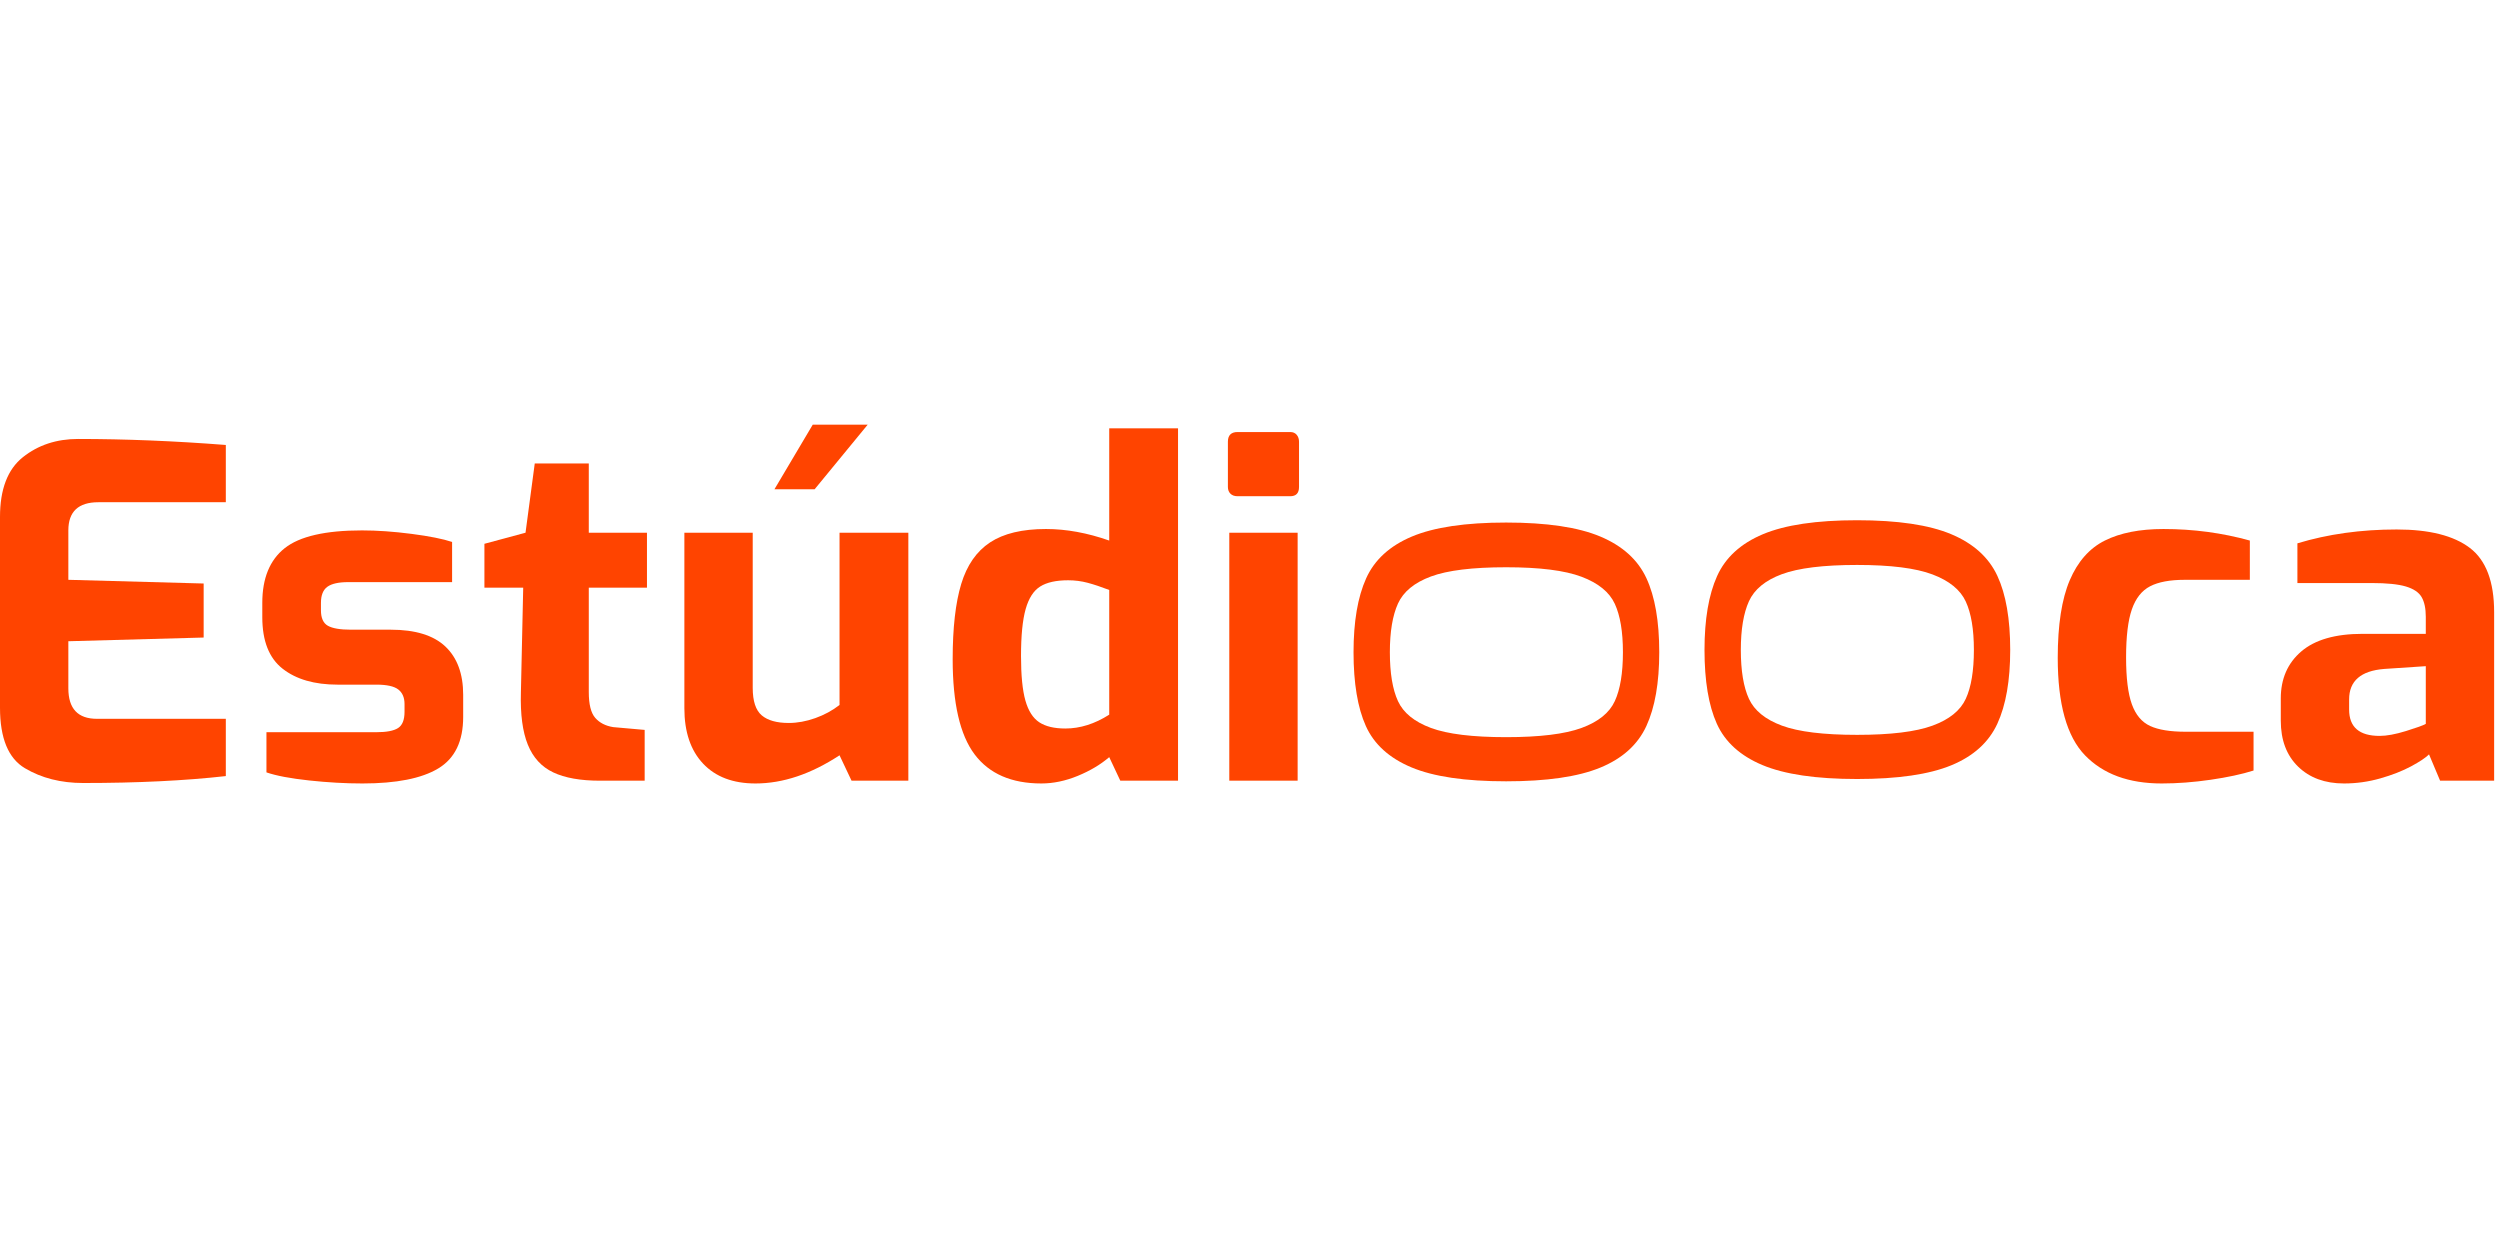
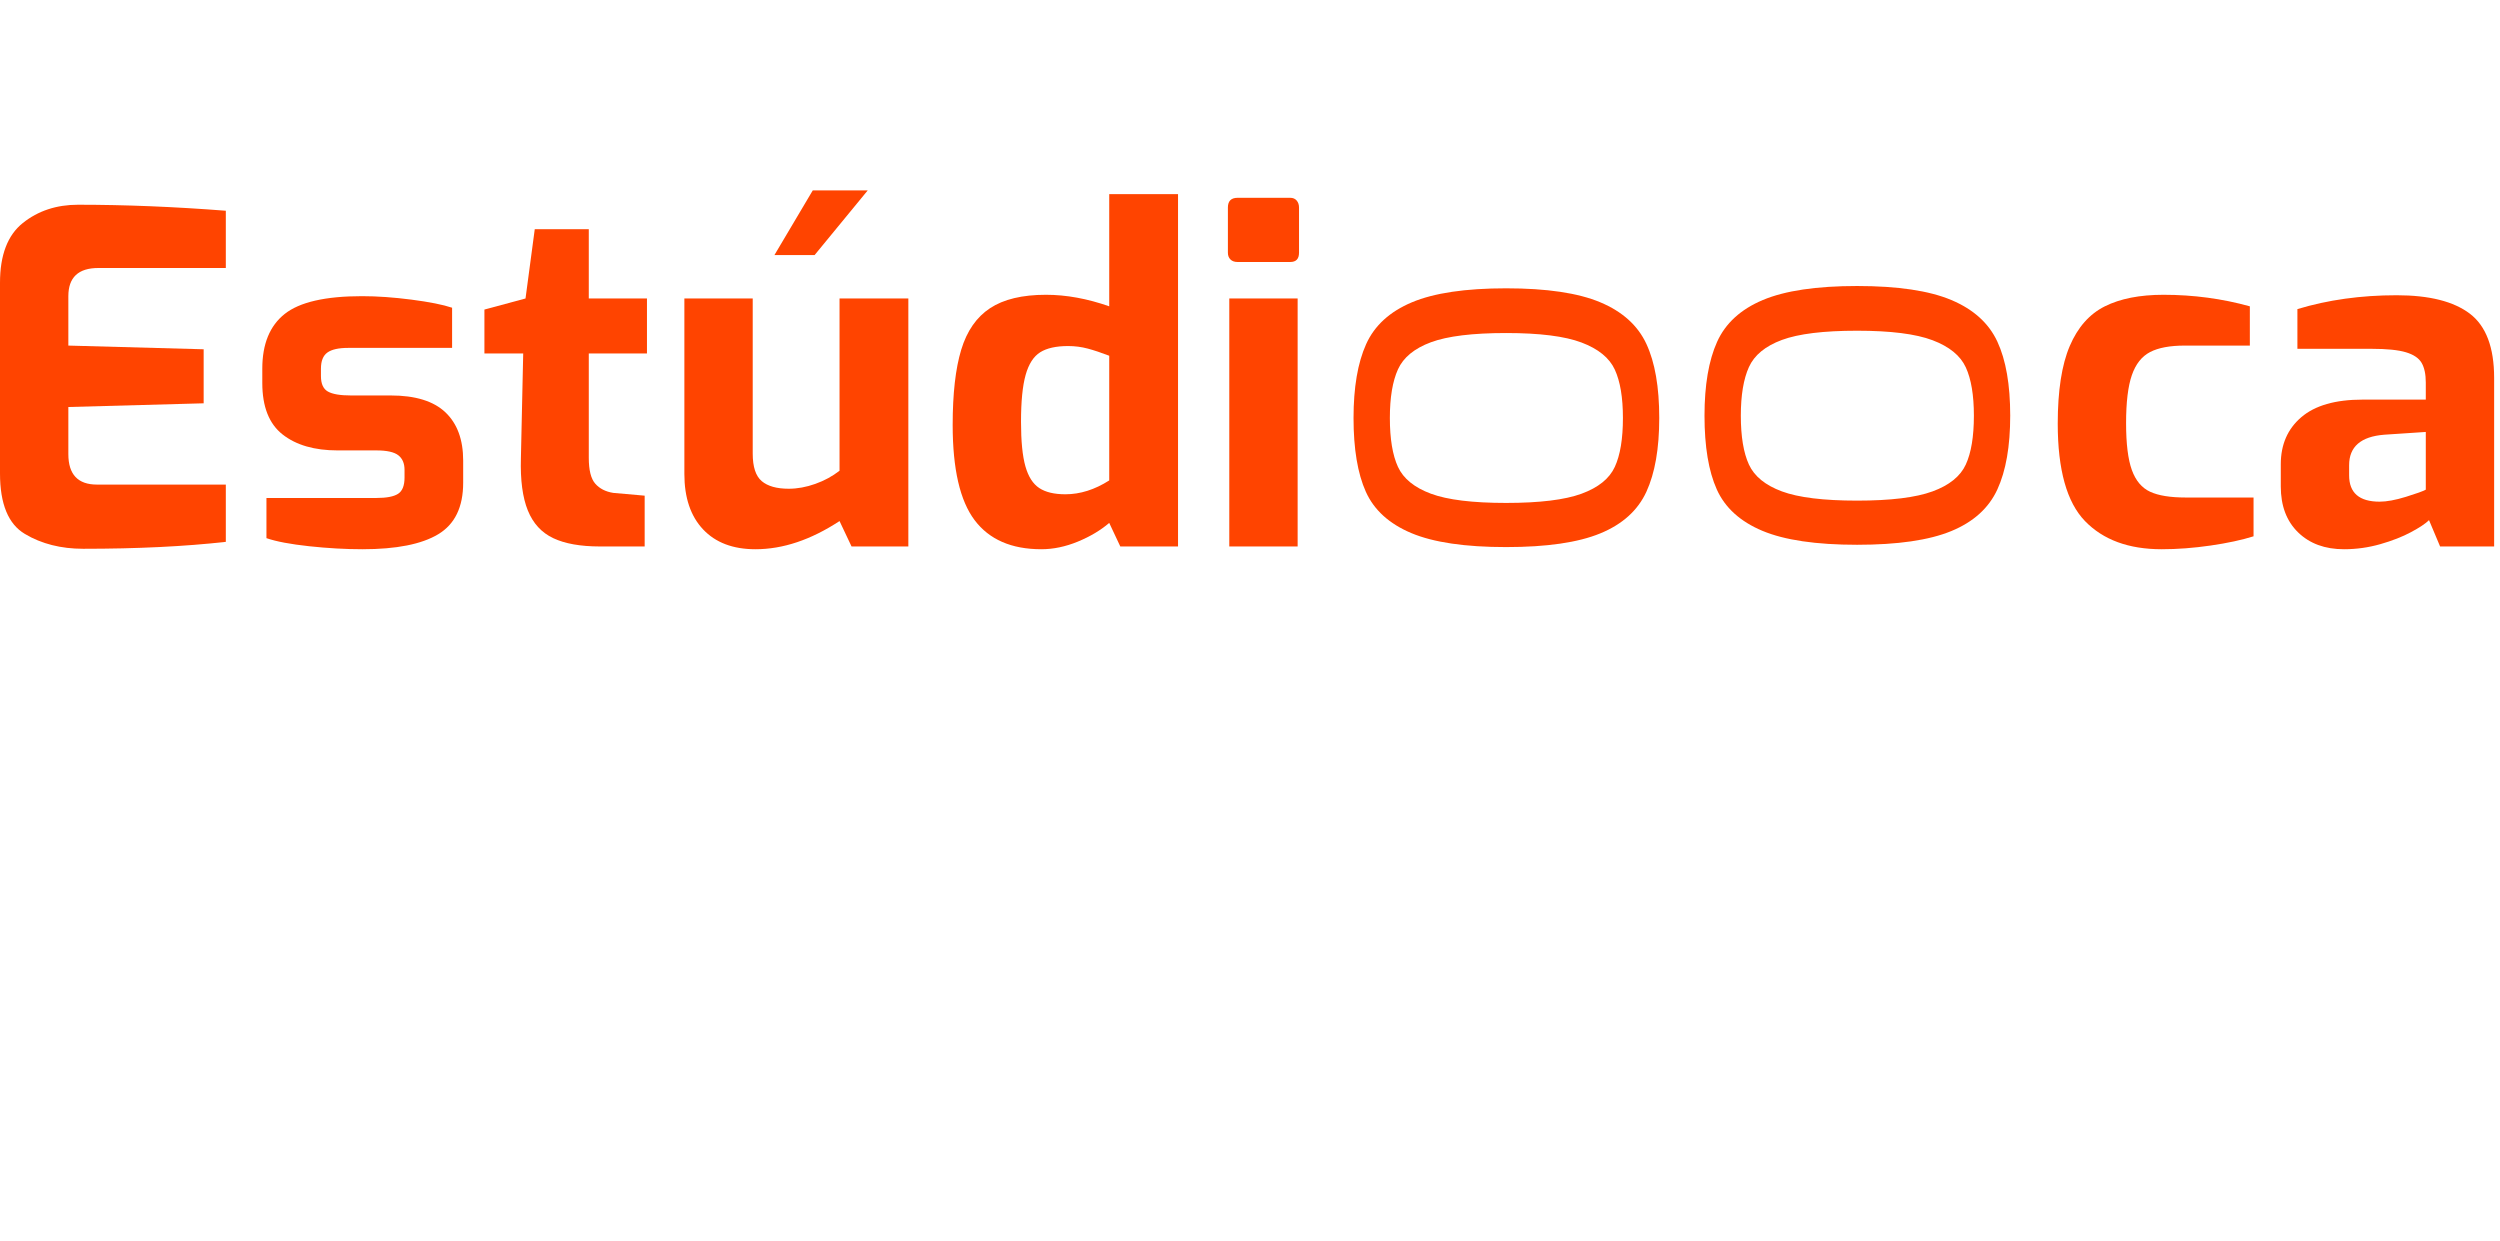
- <svg xmlns="http://www.w3.org/2000/svg" version="1.1" id="Layer_1" x="0px" y="0px" width="1814.453px" height="900px" viewBox="0 0 1814.453 560" enable-background="new 0 0 1814.453 560" xml:space="preserve">
+ <svg xmlns="http://www.w3.org/2000/svg" version="1.1" id="Layer_1" x="0px" y="0px" width="1814.453px" height="900px" viewBox="0 0 1814.453 900" enable-background="new 0 0 1814.453 900" xml:space="preserve">
  <g transform="translate(-1470)" display="none">
    <g transform="translate(1470)" display="inline">
      <g>
        <path id="b" fill="#FF4400" d="M200.235,378.387c2.493,2.845,0.467,7.302-3.312,7.302h-52.025c-2.51,0-4.897-1.066-6.562-2.934     l-82.912-92.706v91.244c0,2.431-1.973,4.404-4.404,4.404H4.404c-2.431,0-4.404-1.974-4.404-4.404V178.725     c0-2.431,1.973-4.404,4.404-4.404h46.617c2.431,0,4.404,1.973,4.404,4.404v86.444l80.508-87.985     c1.673-1.823,4.025-2.862,6.5-2.862h50.748c3.849,0,5.848,4.588,3.224,7.407l-86.761,93.032l90.601,103.636L200.235,378.387z" />
      </g>
      <g>
        <path id="c" fill="#FF4400" d="M405.059,385.688c-1.753,0-3.347-1.04-4.043-2.651l-17.826-41.121h-93.975l-17.826,41.121     c-0.696,1.611-2.281,2.651-4.043,2.651h-45.904c-3.223,0-5.355-3.356-3.99-6.271l94.961-202.568     c0.722-1.55,2.281-2.537,3.99-2.537h38.382c1.708,0,3.259,0.986,3.99,2.528l95.251,202.568c1.374,2.924-0.758,6.28-3.981,6.28     H405.059L405.059,385.688z M306.989,300.539h58.437l-29.214-67.764l-29.214,67.764H306.989z" />
      </g>
      <g>
        <path id="d" fill="#FF4400" d="M489.027,385.688c-2.431,0-4.403-1.974-4.403-4.404V178.716c0-2.431,1.973-4.404,4.403-4.404     h46.617c2.431,0,4.404,1.973,4.404,4.404v162.302h85.95c2.431,0,4.404,1.973,4.404,4.403v35.863c0,2.431-1.974,4.404-4.404,4.404     H489.027z" />
      </g>
      <g>
        <path id="e" fill="#FF4400" d="M663.008,178.716c0-2.431,1.973-4.404,4.403-4.404h82.041c23.489,0,43.675,4.201,60.541,12.594     c17.069,8.394,30.121,20.592,39.157,36.577c9.037,15.792,13.555,34.578,13.555,56.367c0,21.983-4.518,40.972-13.555,56.966     c-8.833,15.791-21.789,27.884-38.857,36.277c-16.866,8.394-37.149,12.595-60.841,12.595h-82.041     c-2.431,0-4.403-1.974-4.403-4.404V178.716z M745.532,341.316c20.883,0,36.445-5.1,46.688-15.289     c10.242-10.19,15.359-25.586,15.359-46.168c0-20.591-5.117-35.881-15.359-45.877c-10.243-10.19-25.806-15.29-46.688-15.29     h-27.108v122.625H745.532z" />
      </g>
      <g>
        <path id="f" fill="#FF4400" d="M906.39,385.688c-2.431,0-4.403-1.974-4.403-4.404V178.716c0-2.431,1.973-4.404,4.403-4.404     h46.617c2.431,0,4.404,1.973,4.404,4.404v202.568c0,2.431-1.974,4.404-4.404,4.404H906.39z" />
      </g>
    </g>
  </g>
  <rect x="17.842" y="217" fill="none" width="2.872" height="0" />
  <g>
    <g>
      <path fill="#FF4400" d="M18.1,387.562C6.034,380.416,0,365.777,0,343.658V205.233c0-20.11,5.531-34.573,16.592-43.402    c11.06-8.826,24.409-13.239,40.051-13.239c34.187,0,69.934,1.455,107.254,4.357v41.56H71.392    c-14.529,0-21.787,6.819-21.787,20.446v35.862l98.204,2.681v39.216l-98.204,2.681v34.187c0,14.748,6.922,22.121,20.78,22.121    h93.512v41.562c-29.721,3.353-64.243,5.026-103.567,5.026C44.242,398.289,30.165,394.72,18.1,387.562z" />
      <path fill="#FF4400" d="M224.388,396.447c-13.521-1.452-23.854-3.405-31.003-5.867v-29.159h79.77    c7.374,0,12.62-1.004,15.752-3.015c3.127-2.012,4.693-5.917,4.693-11.731v-5.701c0-4.689-1.508-8.209-4.524-10.553    c-3.017-2.348-8.328-3.521-15.921-3.521H245c-16.757,0-30.054-3.854-39.884-11.563c-9.835-7.708-14.747-20.163-14.747-37.37    v-10.391c0-17.875,5.416-31.112,16.256-39.717c10.834-8.6,29.547-12.904,56.142-12.904c10.945,0,22.9,0.838,35.862,2.514    c12.955,1.675,22.792,3.635,29.494,5.865v29.16H252.71c-6.929,0-11.957,1.12-15.082,3.352c-3.131,2.237-4.693,6.149-4.693,11.73    v5.364c0,5.586,1.676,9.331,5.027,11.227c3.352,1.9,8.934,2.85,16.759,2.85h28.823c17.875,0,31.112,4.079,39.717,12.232    c8.6,8.161,12.904,19.834,12.904,35.026v16.087c0,17.654-6.034,30.112-18.099,37.37c-12.066,7.264-30.392,10.896-54.968,10.896    C250.81,398.627,237.905,397.897,224.388,396.447z" />
      <path fill="#FF4400" d="M401.521,390.58c-8.494-4.02-14.636-10.726-18.434-20.109c-3.803-9.384-5.479-22.005-5.027-37.876    l1.675-76.08h-28.153v-31.84l29.83-8.044l6.702-50.276h39.214v50.276h42.231v39.884h-42.231v75.748    c0,8.94,1.56,15.198,4.693,18.768c3.126,3.578,7.484,5.812,13.071,6.704l22.792,2.012v36.869h-32.512    C421.295,396.615,410.01,394.604,401.521,390.58z" />
      <path fill="#FF4400" d="M510.279,384.213c-9.049-9.606-13.574-23.012-13.574-40.221V216.63h49.604v112.616    c0,9.608,2.178,16.254,6.536,19.943c4.357,3.687,10.893,5.528,19.606,5.528c6.253,0,12.679-1.173,19.272-3.518    c6.588-2.348,12.455-5.53,17.597-9.552V216.63h49.938v179.985h-41.224l-8.715-18.434c-20.78,13.63-41.115,20.445-61.001,20.445    C532.007,398.627,519.329,393.823,510.279,384.213z M589.883,138.2h39.884l-38.545,46.923h-29.159L589.883,138.2z" />
      <path fill="#FF4400" d="M707.352,377.511c-10.613-14.077-15.921-37.088-15.921-69.047c0-22.789,2.063-40.997,6.203-54.631    c4.13-13.625,11.111-23.682,20.946-30.166c9.829-6.477,23.346-9.719,40.555-9.719c14.748,0,30.052,2.797,45.92,8.378v-81.445    h49.938v255.733h-41.897l-8.041-17.093c-6.26,5.36-13.857,9.887-22.792,13.574c-8.939,3.683-17.765,5.53-26.481,5.53    C734.105,398.627,717.962,391.587,707.352,377.511z M805.055,348.687v-90.497c-5.814-2.231-11.009-3.964-15.585-5.195    c-4.585-1.224-9.334-1.842-14.246-1.842c-8.716,0-15.477,1.508-20.275,4.523c-4.81,3.017-8.329,8.496-10.562,16.424    c-2.234,7.935-3.352,19.272-3.352,34.02c0,14.076,1.061,24.858,3.186,32.342c2.121,7.49,5.473,12.738,10.055,15.756    c4.577,3.016,10.892,4.521,18.938,4.521C783.938,358.739,794.547,355.389,805.055,348.687z" />
      <path fill="#FF4400" d="M893.031,188.309c-1.231-1.225-1.844-2.849-1.844-4.861v-32.846c0-4.691,2.349-7.039,7.038-7.039h38.211    c2.008,0,3.571,0.671,4.689,2.011c1.118,1.341,1.679,3.017,1.679,5.027v32.846c0,4.472-2.128,6.704-6.368,6.704h-38.211    C895.989,190.151,894.255,189.539,893.031,188.309z M892.195,216.63h49.604v179.985h-49.604V216.63z" />
      <path fill="#FF4400" d="M1513.244,378.182c-13.186-13.631-19.775-37.208-19.775-70.723c0-23.905,2.901-42.676,8.712-56.306    c5.812-13.627,14.3-23.238,25.476-28.826c11.171-5.582,25.357-8.378,42.564-8.378c21.672,0,42.568,2.797,62.675,8.378v28.489    h-47.254c-10.726,0-19.104,1.567-25.138,4.692c-6.033,3.133-10.449,8.716-13.241,16.757c-2.794,8.044-4.189,19.665-4.189,34.859    c0,14.974,1.396,26.309,4.189,34.019c2.792,7.709,7.208,12.962,13.241,15.754c6.033,2.794,14.629,4.189,25.809,4.189h49.268    v28.154c-8.493,2.68-18.884,4.919-31.171,6.703c-12.291,1.787-24.132,2.683-35.525,2.683    C1544.969,398.627,1526.429,391.812,1513.244,378.182z" />
      <path fill="#FF4400" d="M1667.919,386.391c-8.381-8.154-12.568-19.272-12.568-33.349v-16.088c0-14.296,4.97-25.691,14.917-34.187    c9.94-8.488,24.744-12.735,44.407-12.735h45.919v-12.4c0-6.035-1.007-10.777-3.017-14.246c-2.007-3.462-5.812-6.032-11.396-7.71    c-5.587-1.674-13.855-2.513-24.801-2.513h-53.965v-28.824c22.123-6.703,46.141-10.055,72.062-10.055    c23.681,0,41.394,4.472,53.126,13.407c11.73,8.938,17.595,24.466,17.595,46.588v122.336h-39.218l-8.041-19.104    c-2.461,2.46-6.818,5.362-13.07,8.712c-6.259,3.353-13.689,6.258-22.289,8.717c-8.606,2.456-17.379,3.688-26.311,3.688    C1687.409,398.627,1676.298,394.552,1667.919,386.391z M1746.182,360.585c7.591-2.347,12.4-4.074,14.412-5.196v-41.895    l-30.165,2.01c-16.981,1.34-25.477,8.716-25.477,22.119V345c0,12.734,7.377,19.105,22.125,19.105    C1732.215,364.105,1738.584,362.929,1746.182,360.585z" />
    </g>
    <g>
      <g>
        <path fill="#FF4400" d="M1194.921,356.906c-6.215,13.525-17.37,23.595-33.464,30.219c-16.085,6.631-38.87,9.938-68.347,9.938     c-29.747,0-52.662-3.378-68.754-10.14c-16.088-6.759-27.108-16.764-33.06-30.017c-5.949-13.246-8.927-31.095-8.927-53.544     c0-22.168,3.041-40.016,9.127-53.542c6.083-13.52,17.176-23.661,33.264-30.423c16.093-6.757,38.875-10.142,68.35-10.142     c29.477,0,52.262,3.385,68.347,10.142c16.094,6.763,27.249,16.833,33.464,30.218c6.225,13.387,9.332,31.305,9.332,53.747     C1204.253,325.54,1201.146,343.386,1194.921,356.906z M1172.003,268.275c-3.915-8.518-11.965-15.072-24.135-19.672     c-12.167-4.597-30.425-6.896-54.758-6.896c-24.338,0-42.523,2.23-54.56,6.692c-12.026,4.462-20.007,11.022-23.933,19.671     c-3.915,8.66-5.879,20.423-5.879,35.291c0,15.149,1.964,26.977,5.879,35.492c3.926,8.521,11.906,15.009,23.933,19.473     c12.036,4.46,30.222,6.694,54.56,6.694c24.333,0,42.591-2.234,54.758-6.694c12.17-4.464,20.22-10.952,24.135-19.473     c3.923-8.516,5.885-20.343,5.885-35.492C1177.888,288.494,1175.926,276.794,1172.003,268.275z" />
      </g>
      <g>
        <path fill="#FF4400" d="M1449.647,355.229c-6.219,13.526-17.372,23.601-33.464,30.223c-16.087,6.629-38.869,9.938-68.347,9.938     c-29.747,0-52.664-3.382-68.756-10.143c-16.086-6.756-27.108-16.765-33.06-30.019c-5.945-13.246-8.923-31.093-8.923-53.541     c0-22.171,3.042-40.018,9.123-53.544c6.083-13.519,17.179-23.659,33.267-30.421c16.09-6.756,38.872-10.142,68.349-10.142     c29.478,0,52.26,3.385,68.347,10.142c16.092,6.762,27.245,16.832,33.464,30.219c6.225,13.387,9.33,31.303,9.33,53.747     C1458.978,323.865,1455.872,341.71,1449.647,355.229z M1426.731,266.599c-3.919-8.516-11.969-15.07-24.135-19.672     c-12.171-4.597-30.427-6.898-54.76-6.898c-24.339,0-42.523,2.234-54.562,6.694c-12.026,4.461-20.007,11.022-23.931,19.673     c-3.917,8.658-5.883,20.421-5.883,35.291c0,15.148,1.966,26.975,5.883,35.489c3.924,8.521,11.904,15.013,23.931,19.475     c12.038,4.461,30.223,6.692,54.562,6.692c24.333,0,42.589-2.231,54.76-6.692c12.166-4.462,20.216-10.954,24.135-19.475     c3.922-8.515,5.881-20.341,5.881-35.489C1432.612,286.818,1430.653,275.118,1426.731,266.599z" />
      </g>
    </g>
  </g>
</svg>
